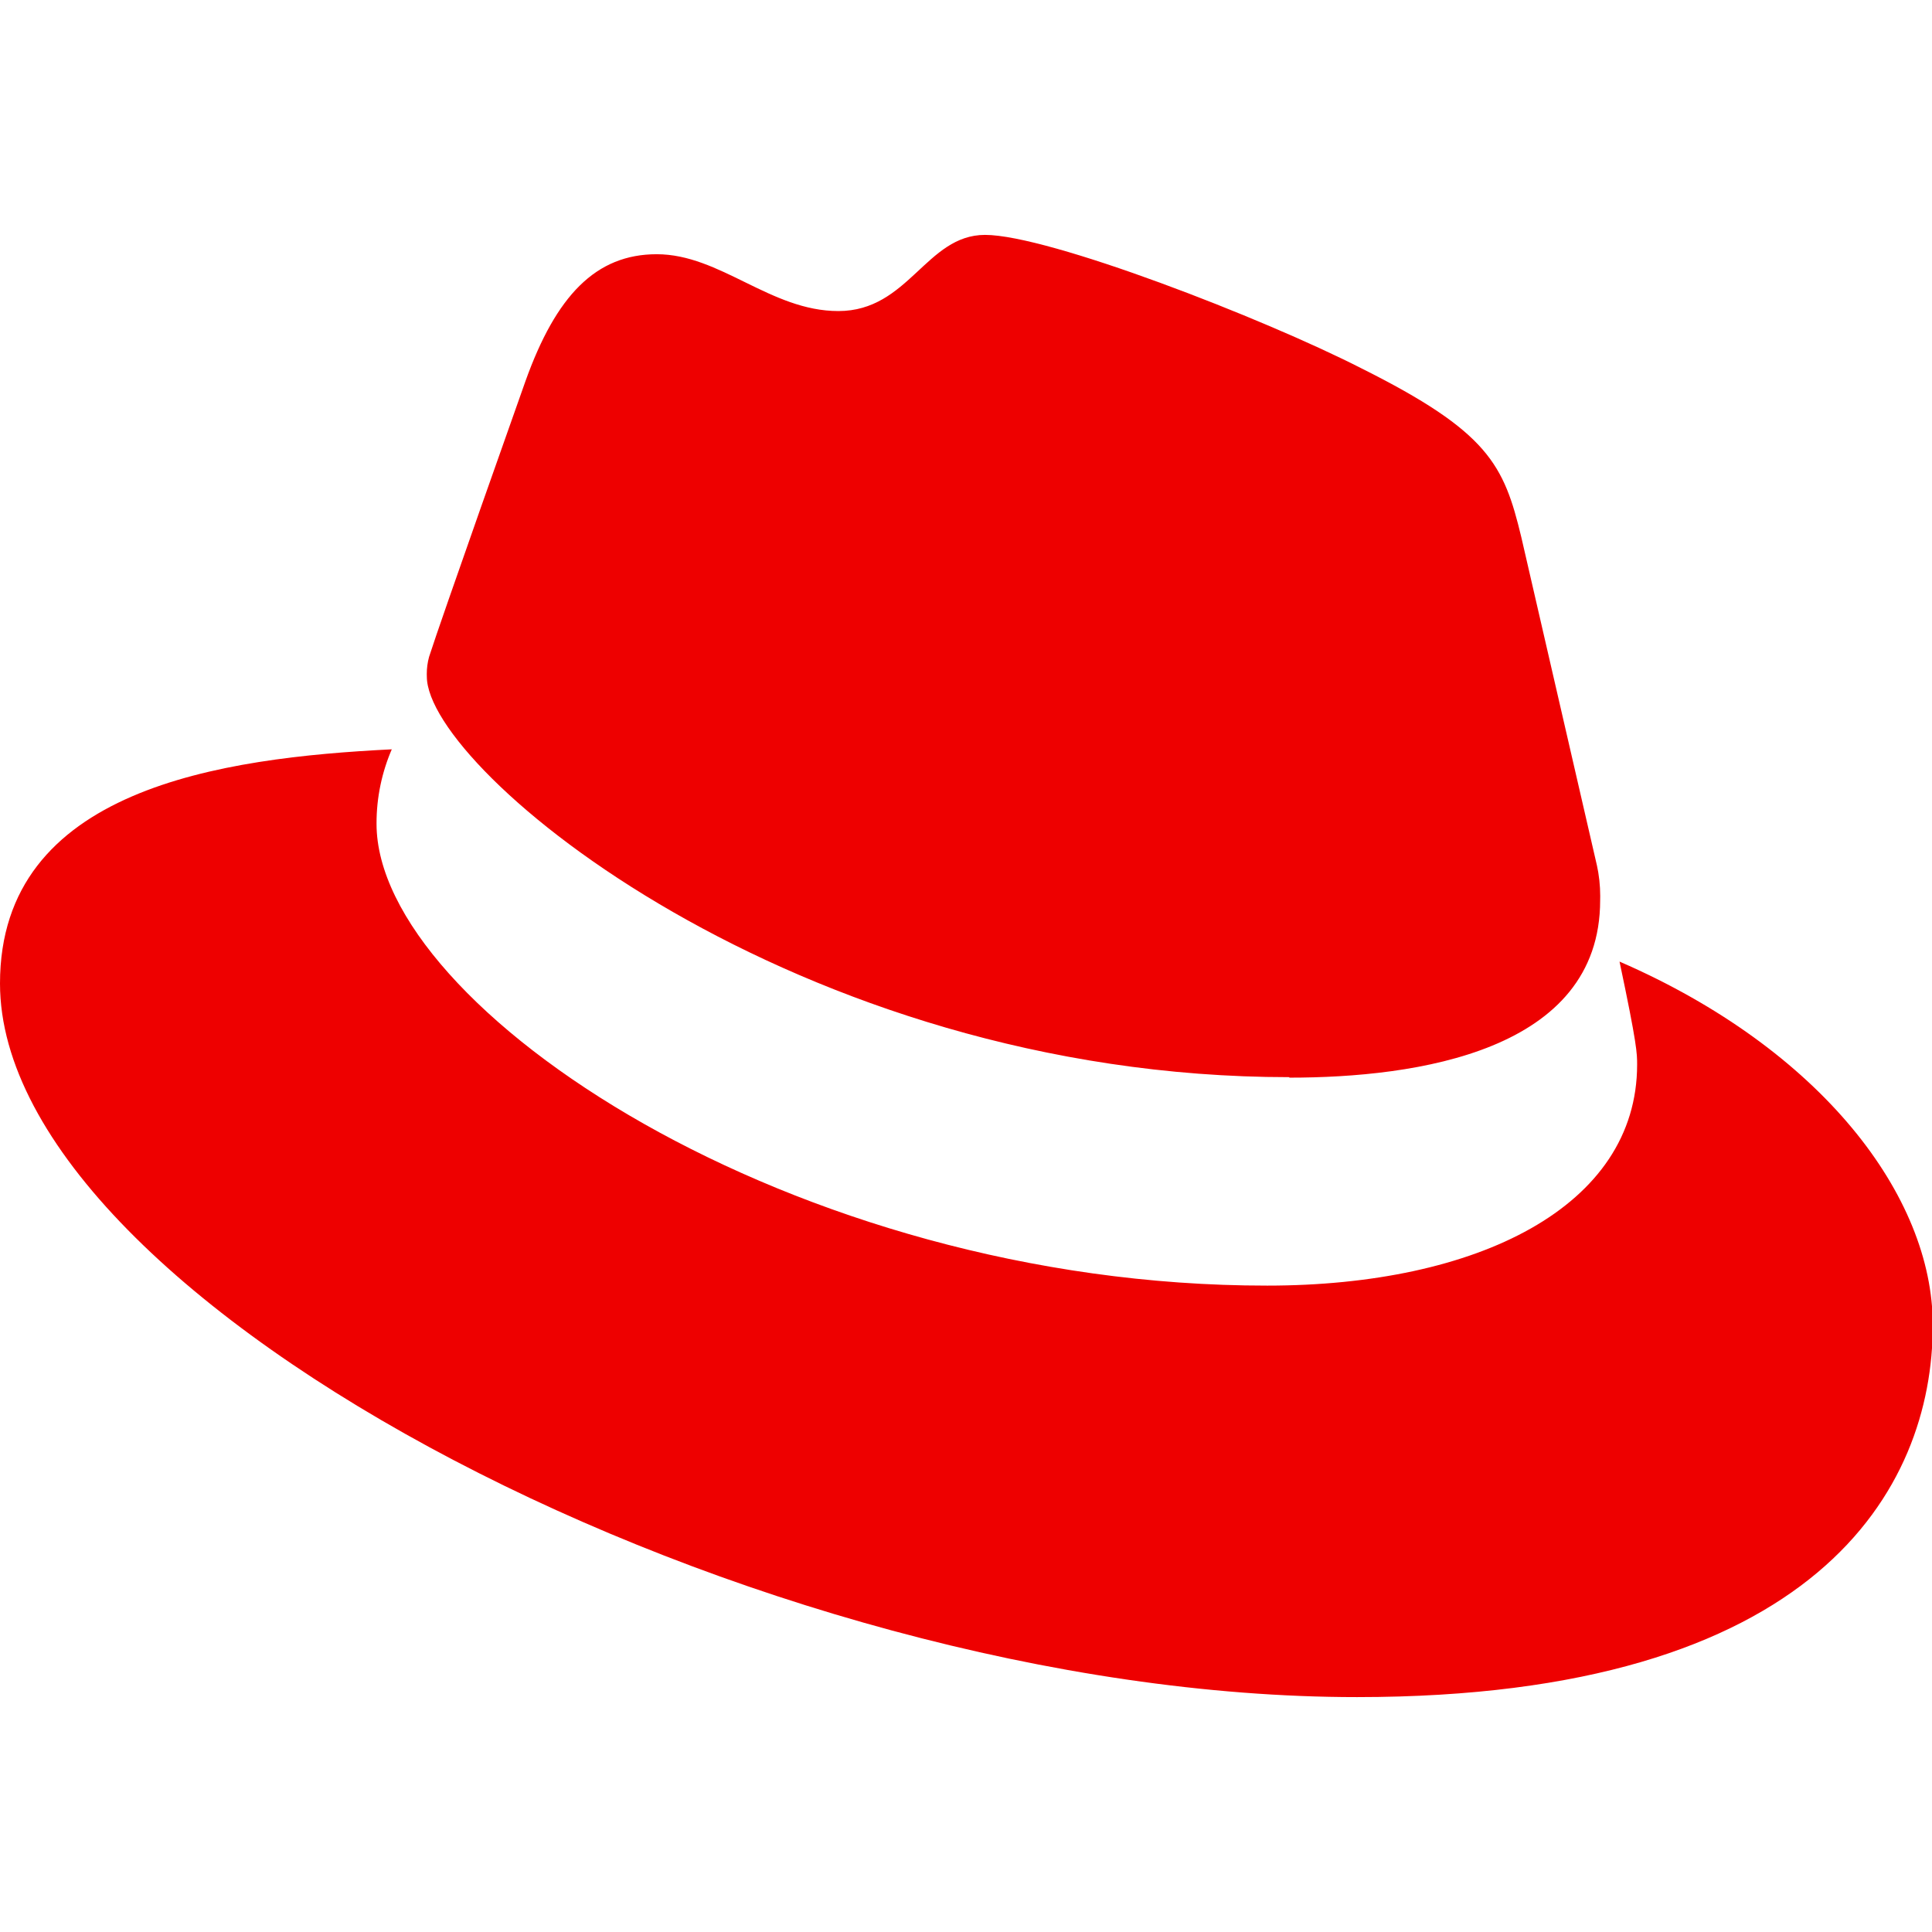
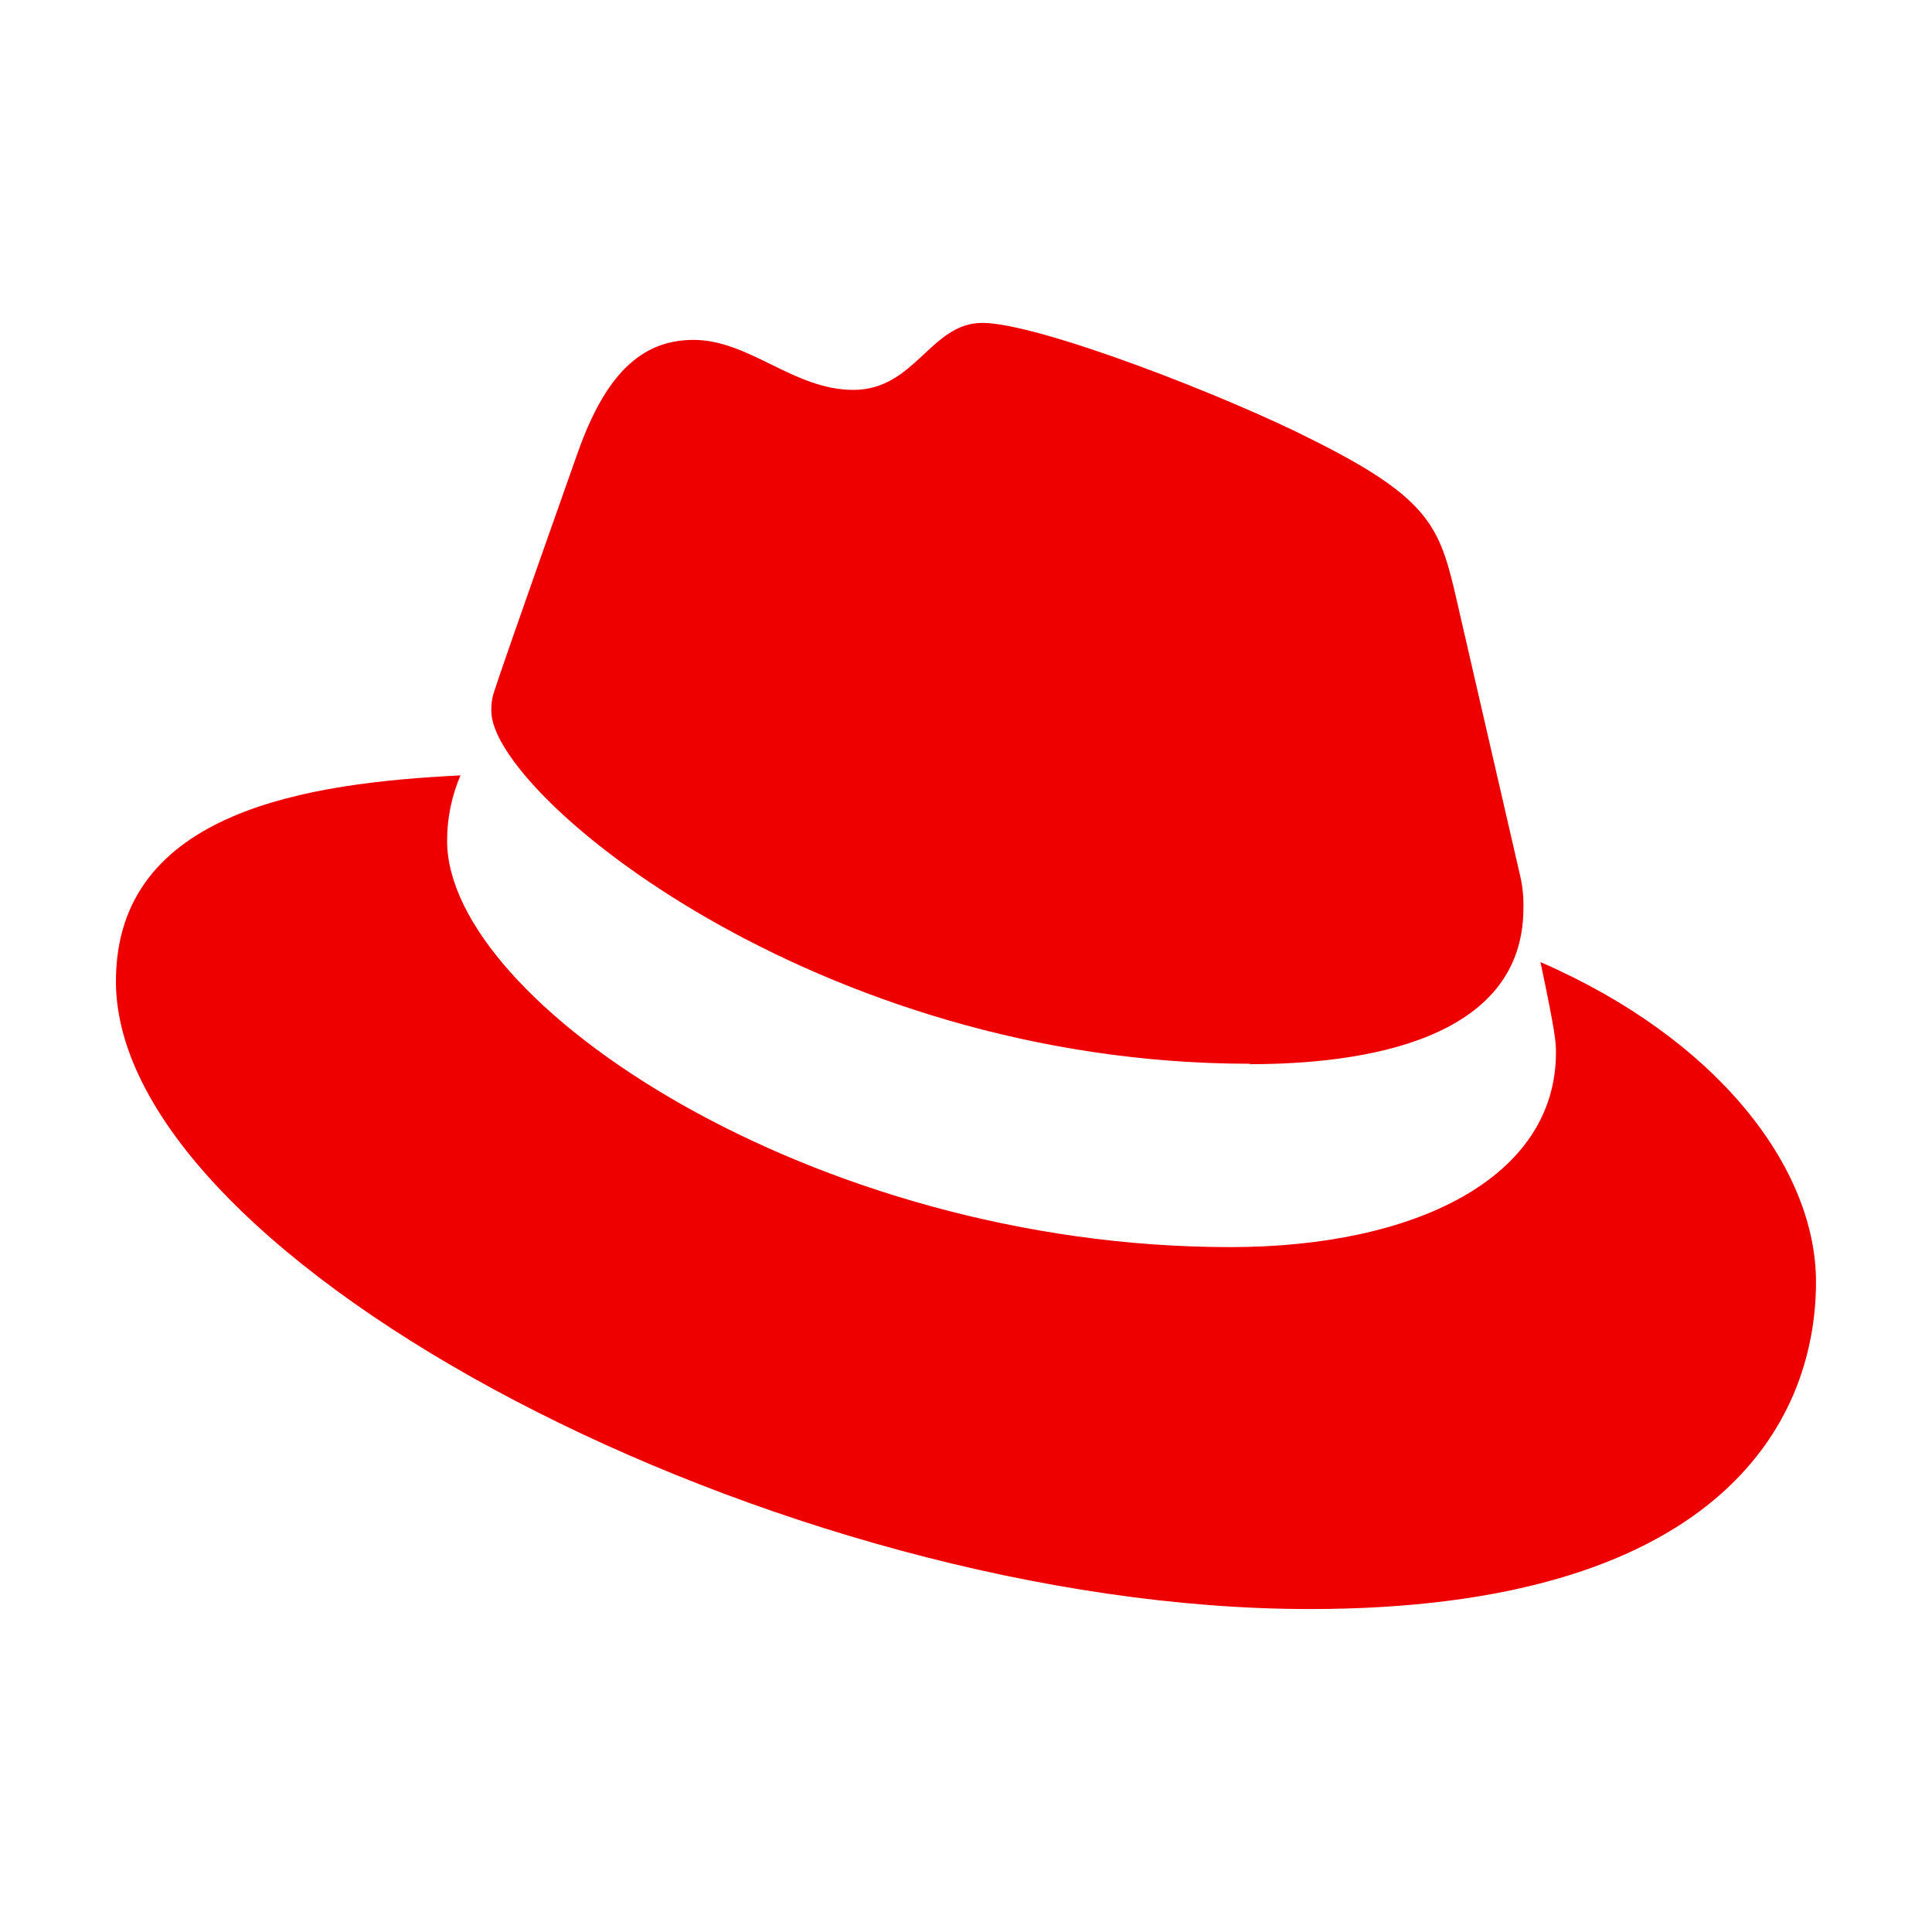
<svg xmlns="http://www.w3.org/2000/svg" t="1782403098939" class="icon" viewBox="0 0 1353 1024" version="1.1" p-id="8313" width="200" height="200">
-   <path d="M902.9 590.188c88.959 0 217.704-18.4 217.704-124.188 0.042-0.888 0.042-1.946 0.042-3.04a101.497 101.497 0 0 0-2.411-21.953l0.132 0.677-53.005-230.103c-12.182-50.626-22.883-73.599-111.794-118.055C884.585 58.287 734.299 0 689.843 0c-41.325 0-53.423 53.338-102.743 53.338-47.501 0-82.736-39.803-127.191-39.803-42.679 0-70.511 29.059-91.914 88.869 0 0-59.768 168.643-67.508 193.092a44.917 44.917 0 0 0-1.607 12.055c0 0.634 0 1.269 0.042 1.861v-0.085c0 65.52 258.152 280.522 604.02 280.522z m231.287-81.213c12.309 58.202 12.309 64.293 12.309 72.039 0 99.533-111.879 154.812-259.035 154.812-332.465 0.211-623.768-194.615-623.768-323.371v-0.254a130.771 130.771 0 0 1 11.04-52.788l-0.338 0.846C154.896 366.219 0.001 387.622 0.001 524.241c0 223.843 530.421 499.755 950.359 499.755 322.017 0 403.188-145.633 403.188-260.558 0-90.518-78.21-193.176-219.232-254.467z" fill="#EE0000" p-id="8314" />
+   <g transform="translate(81.1788 61.6236) scale(0.8796)">
+     <path d="M902.9 590.188c88.959 0 217.704-18.4 217.704-124.188 0.042-0.888 0.042-1.946 0.042-3.04a101.497 101.497 0 0 0-2.411-21.953l0.132 0.677-53.005-230.103c-12.182-50.626-22.883-73.599-111.794-118.055C884.585 58.287 734.299 0 689.843 0c-41.325 0-53.423 53.338-102.743 53.338-47.501 0-82.736-39.803-127.191-39.803-42.679 0-70.511 29.059-91.914 88.869 0 0-59.768 168.643-67.508 193.092a44.917 44.917 0 0 0-1.607 12.055c0 0.634 0 1.269 0.042 1.861v-0.085c0 65.52 258.152 280.522 604.02 280.522z m231.287-81.213c12.309 58.202 12.309 64.293 12.309 72.039 0 99.533-111.879 154.812-259.035 154.812-332.465 0.211-623.768-194.615-623.768-323.371v-0.254a130.771 130.771 0 0 1 11.04-52.788l-0.338 0.846C154.896 366.219 0.001 387.622 0.001 524.241c0 223.843 530.421 499.755 950.359 499.755 322.017 0 403.188-145.633 403.188-260.558 0-90.518-78.21-193.176-219.232-254.467z" fill="#EE0000" p-id="8314" />
+   </g>
</svg>
